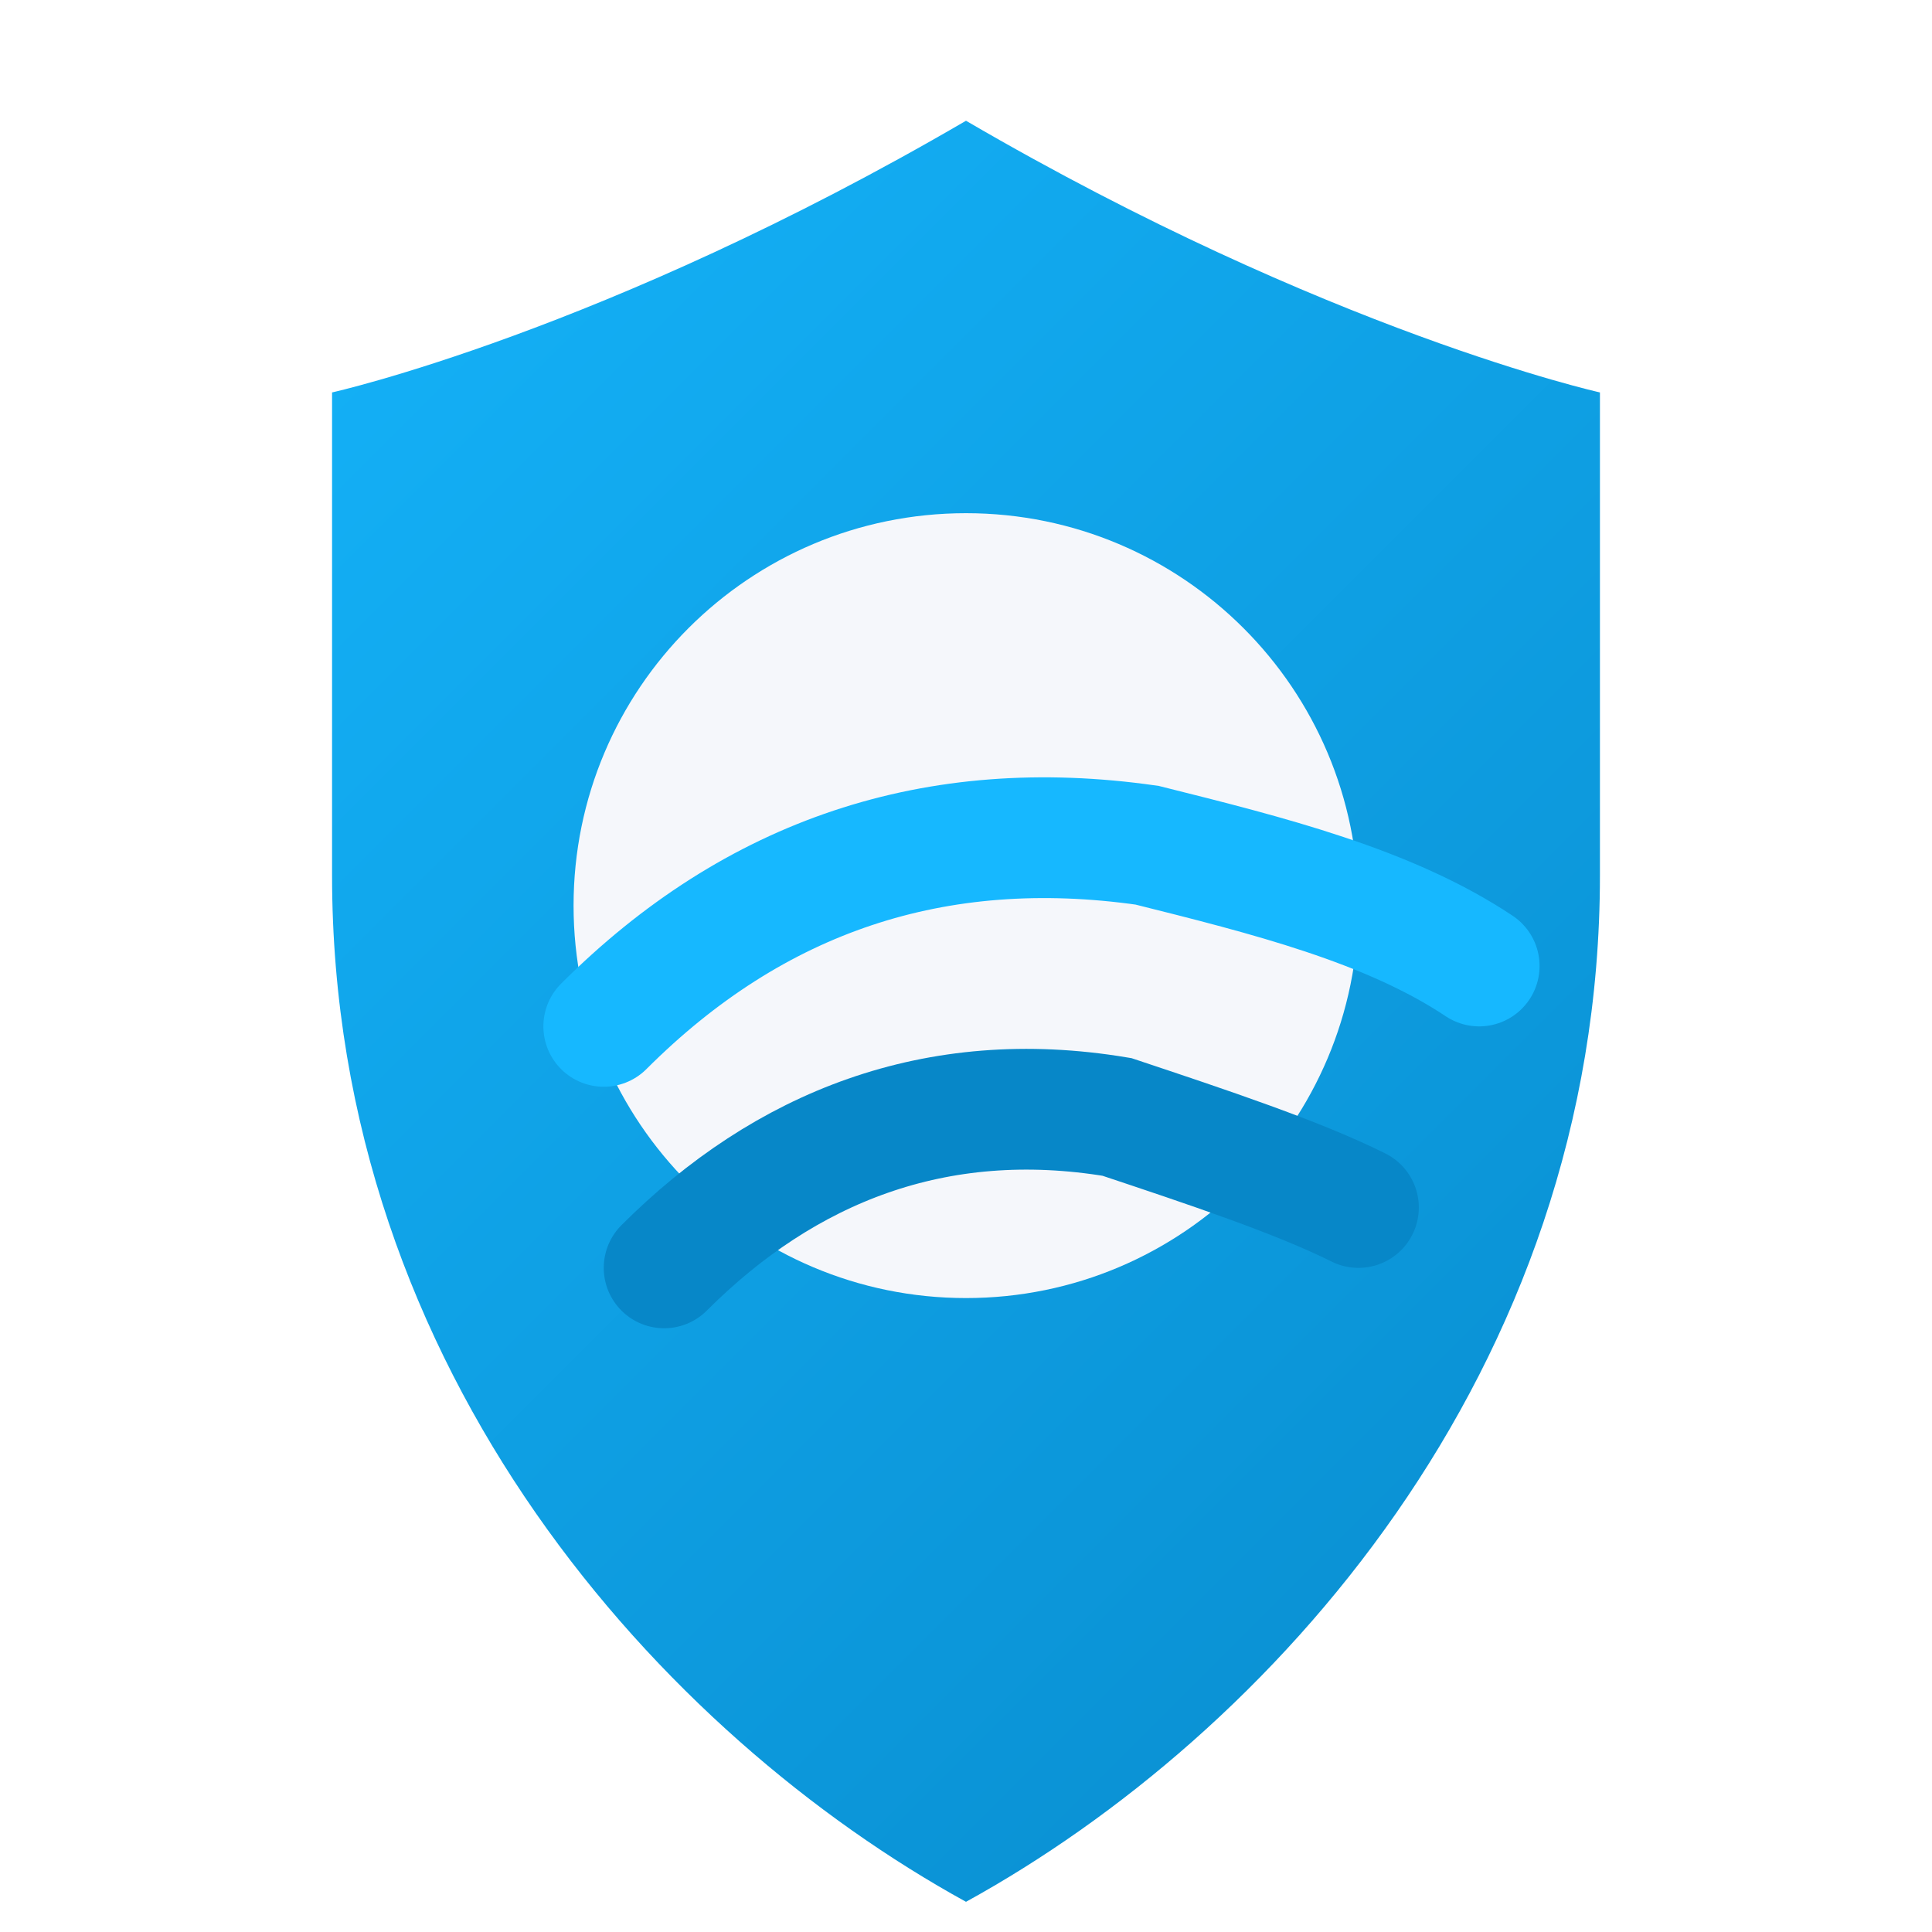
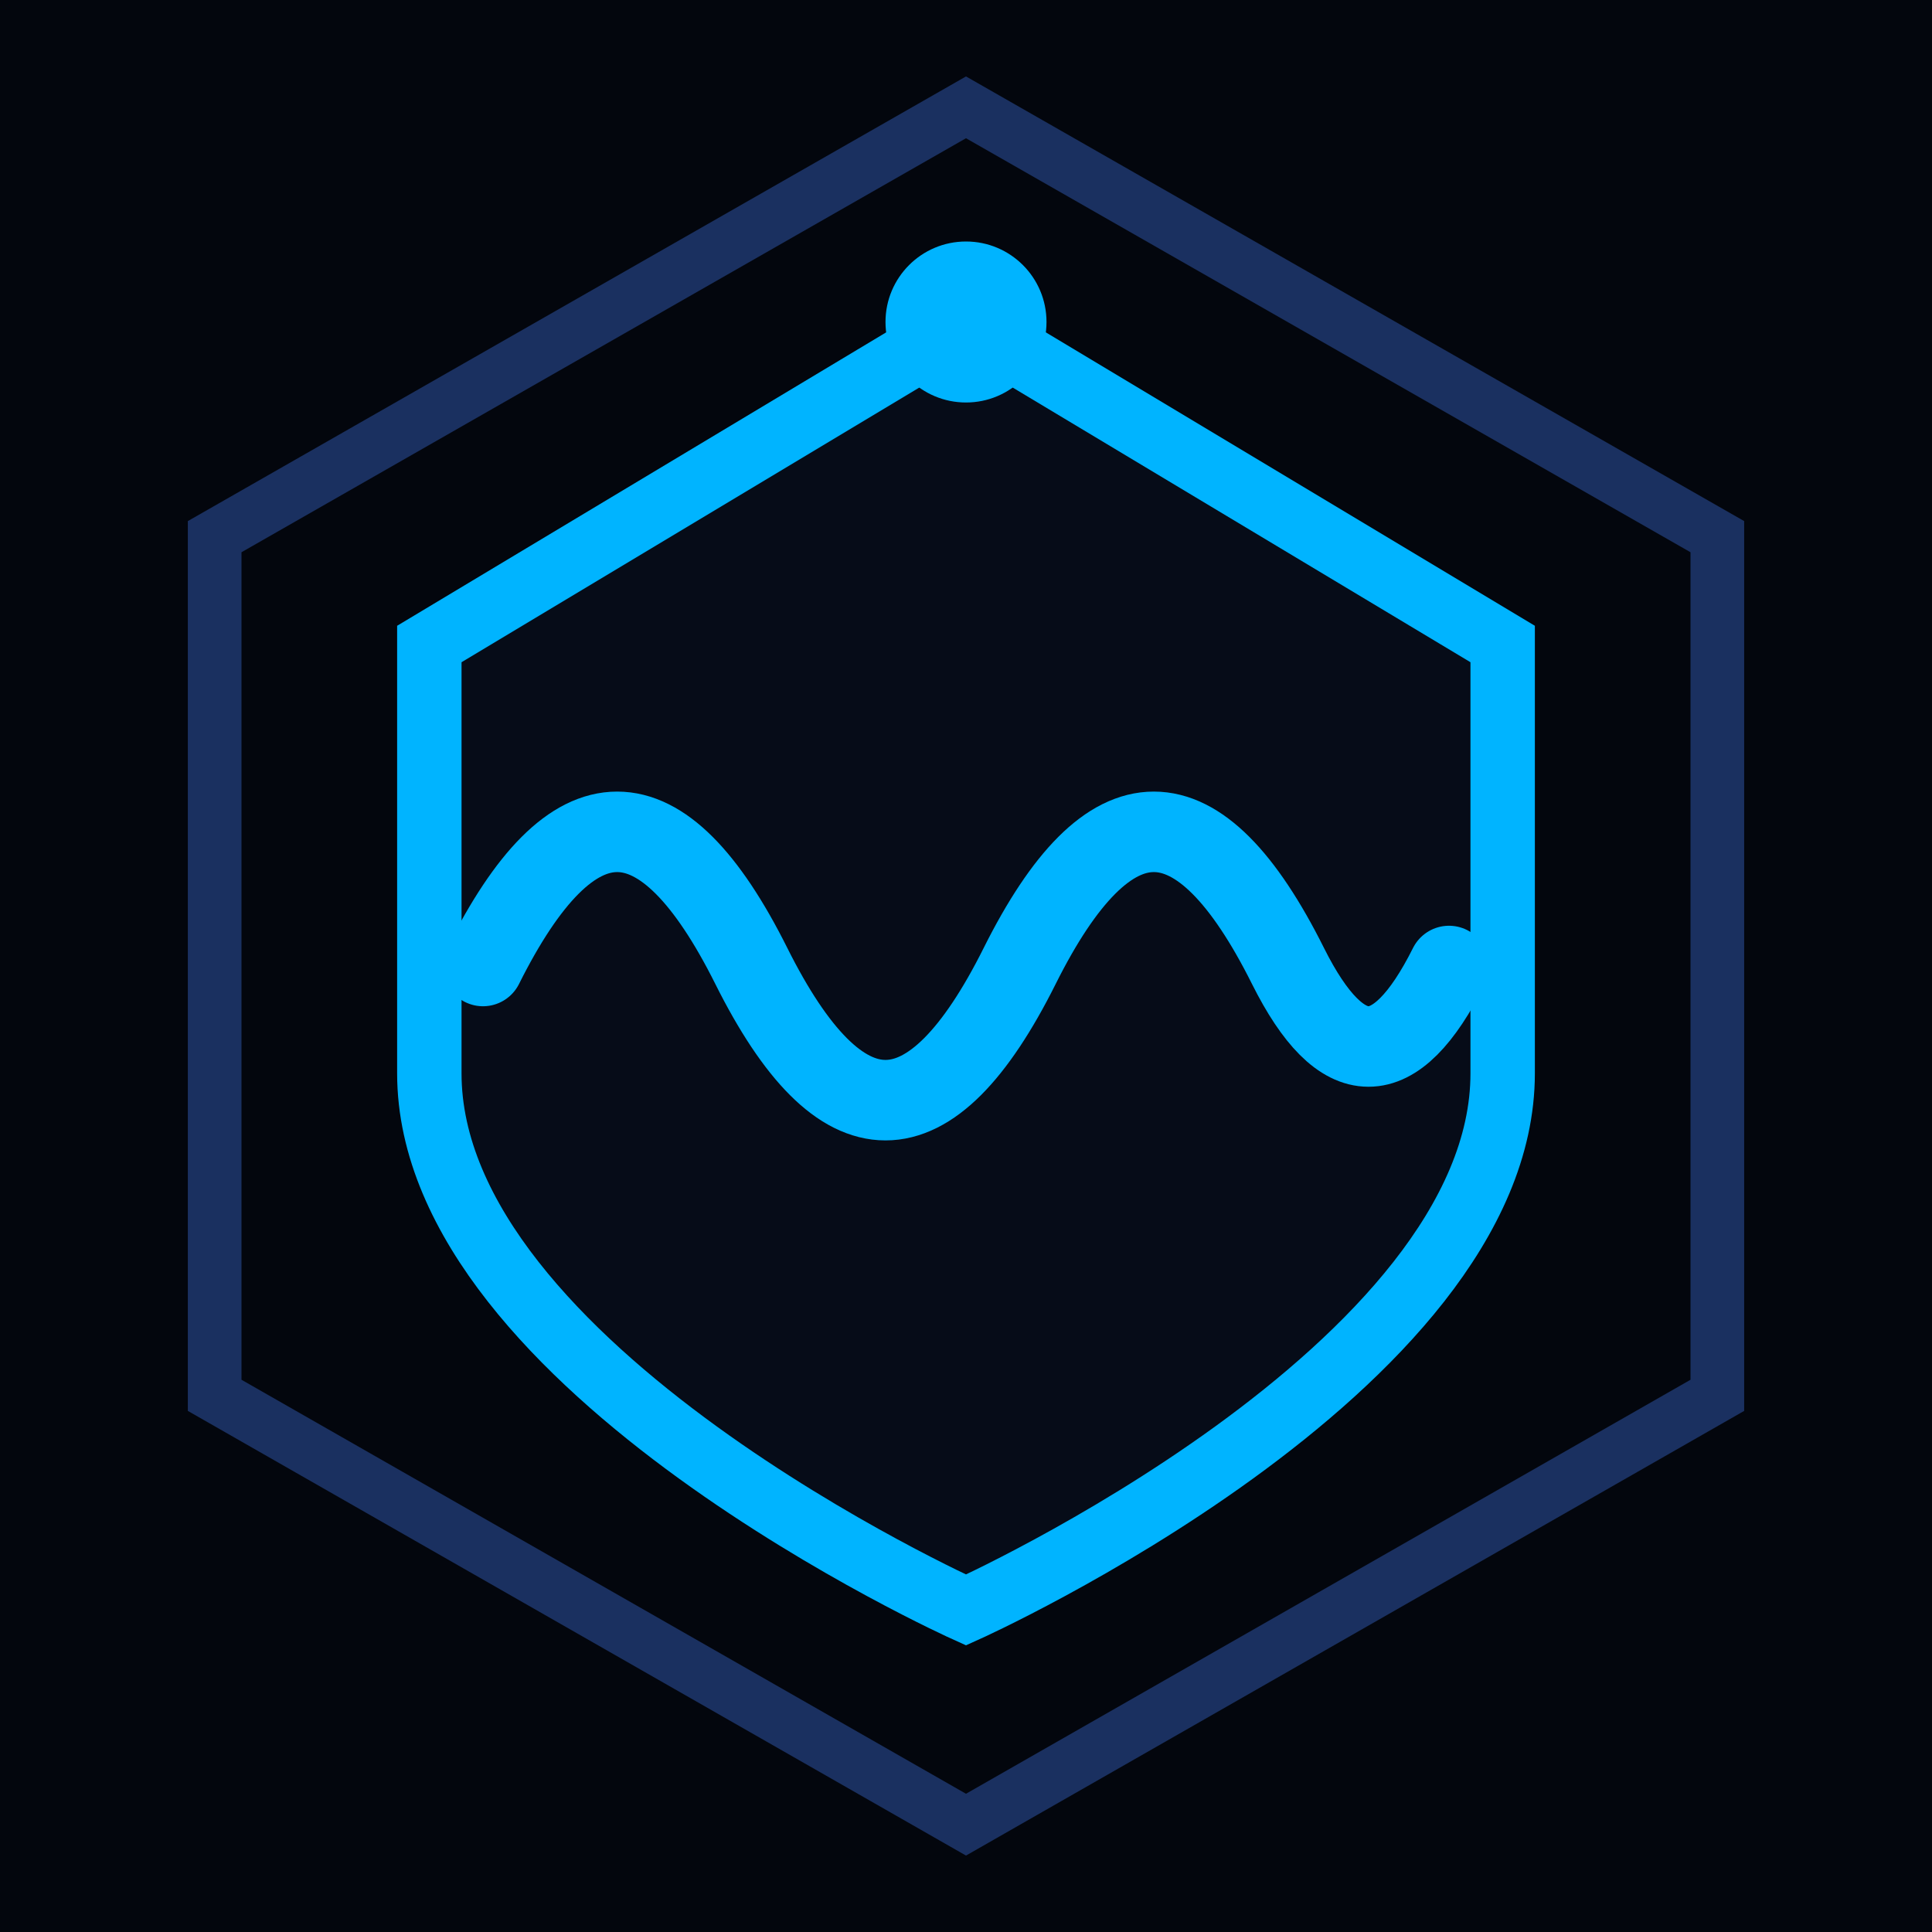
- <svg xmlns="http://www.w3.org/2000/svg" width="64" height="64" viewBox="0 0 64 64" fill="none" role="img" aria-labelledby="sw-favicon-title">
-   <defs>
-     <linearGradient id="sw-mark" x1="0" y1="0" x2="64" y2="64" gradientUnits="userSpaceOnUse">
-       <stop offset="0" stop-color="#16B8FF" />
-       <stop offset="1" stop-color="#0787C8" />
-     </linearGradient>
-   </defs>
-   <path d="M32 4C20 11 11 13 11 13v16c0 16.5 11 28.5 21 34 10-5.5 21-17.5 21-34V13S44 11 32 4z" fill="url(#sw-mark)" />
-   <circle cx="32" cy="30" r="13" fill="#F5F7FB" />
-   <path d="M20 34c5-5 11-7 18-6 4 1 8 2 11 4" stroke="#16B8FF" stroke-width="4" stroke-linecap="round" />
-   <path d="M22 42c4-4 9-6 15-5 3 1 6 2 8 3" stroke="#0787C8" stroke-width="4" stroke-linecap="round" />
+ <svg xmlns="http://www.w3.org/2000/svg" width="64" height="64" viewBox="0 0 36 36" fill="none" role="img" aria-labelledby="sw-favicon-title">
+   <rect x="0" y="0" width="36" height="36" fill="#03060d" />
+   <path d="M18 2L32 10V26L18 34L4 26V10L18 2Z" stroke="#1a3060" stroke-width="1" fill="none" />
+   <path d="M18 6L28 12V20C28 25.5 18 30 18 30C18 30 8 25.5 8 20V12L18 6Z" fill="#060c18" stroke="#00b4ff" stroke-width="1.2" />
+   <path d="M9 18 Q11.5 13 14 18 Q16.5 23 19 18 Q21.5 13 24 18 Q25.5 21 27 18" stroke="#00b4ff" stroke-width="1.5" stroke-linecap="round" fill="none" />
+   <circle cx="18" cy="6" r="1.5" fill="#00b4ff" />
</svg>
